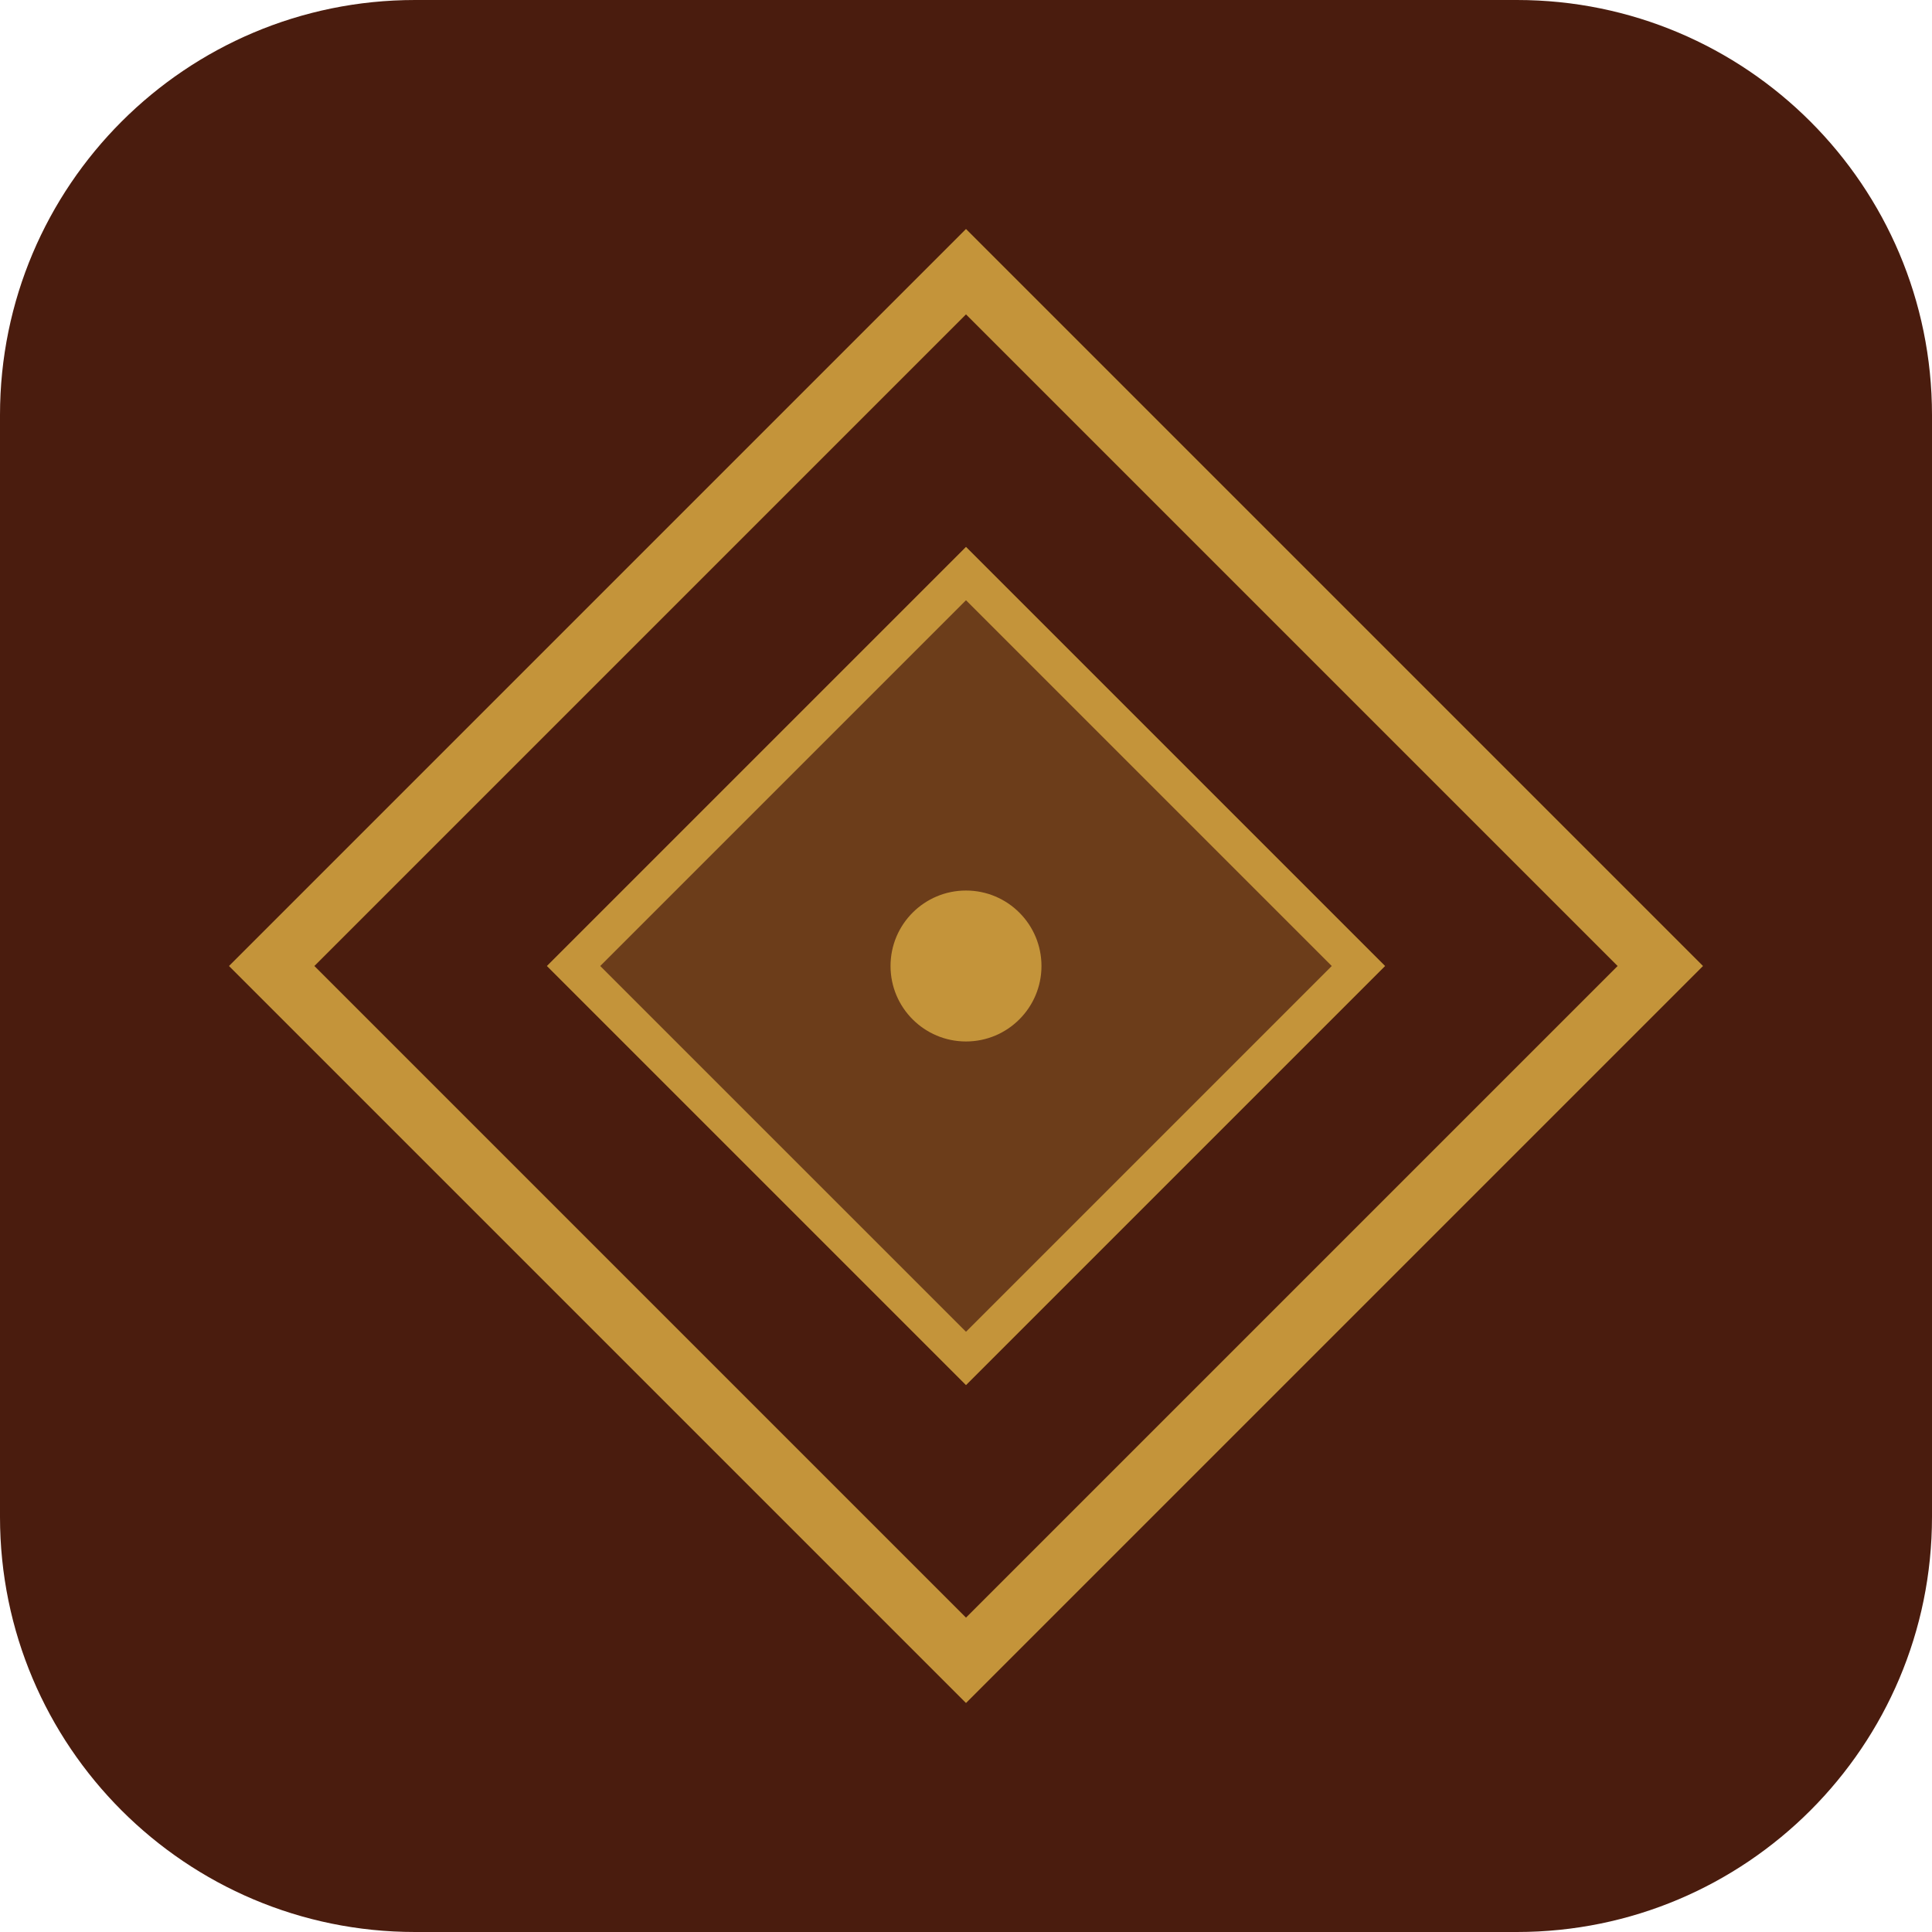
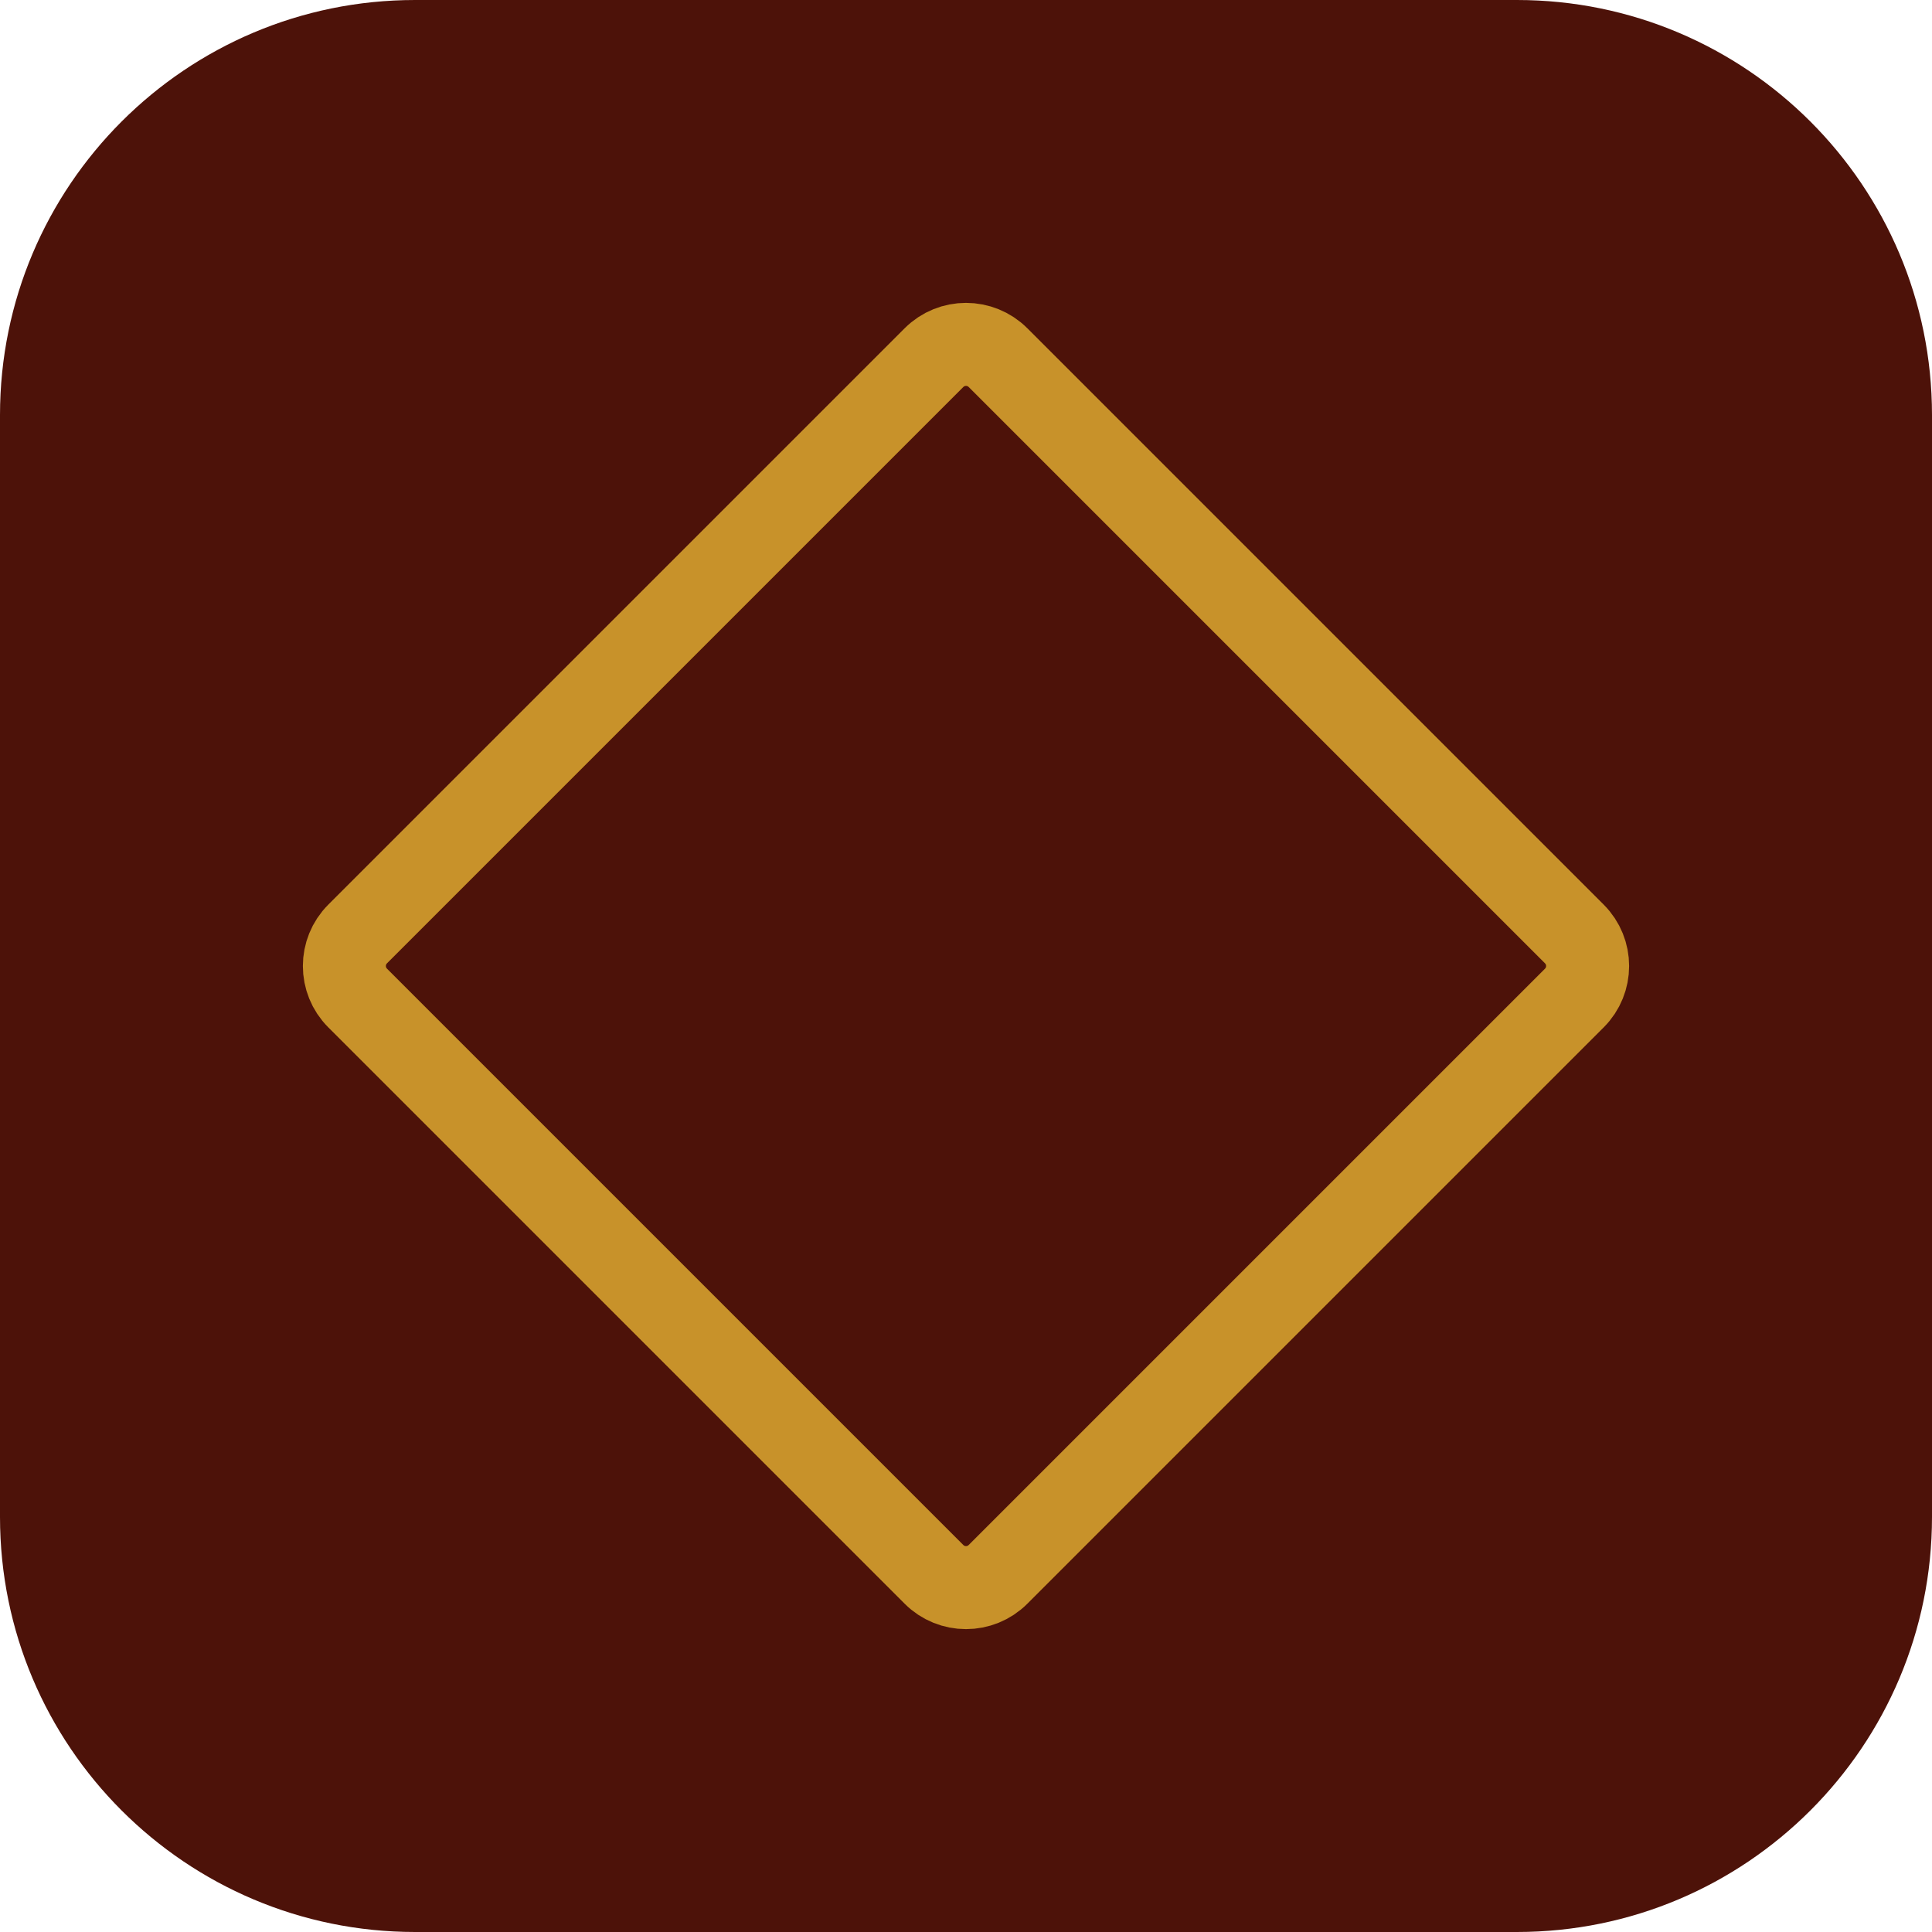
<svg xmlns="http://www.w3.org/2000/svg" viewBox="0 0 512 512">
-   <rect width="512" height="512" rx="110" fill="#4A1C0E" />
-   <path d="M256 72 L440 256 L256 440 L72 256 Z" fill="none" stroke="#C4943A" stroke-width="16" />
-   <path d="M256 152 L360 256 L256 360 L152 256 Z" fill="#C4943A" opacity="0.28" />
-   <path d="M256 152 L360 256 L256 360 L152 256 Z" fill="none" stroke="#C4943A" stroke-width="10" />
-   <circle cx="256" cy="256" r="20" fill="#C4943A" />
+   <rect width="512" height="512" rx="110" fill="#4D1209" />
+   <rect x="136" y="136" width="240" height="240" rx="12" stroke="#C8922A" stroke-width="22" fill="none" transform="rotate(45 256 256)" />
</svg>
